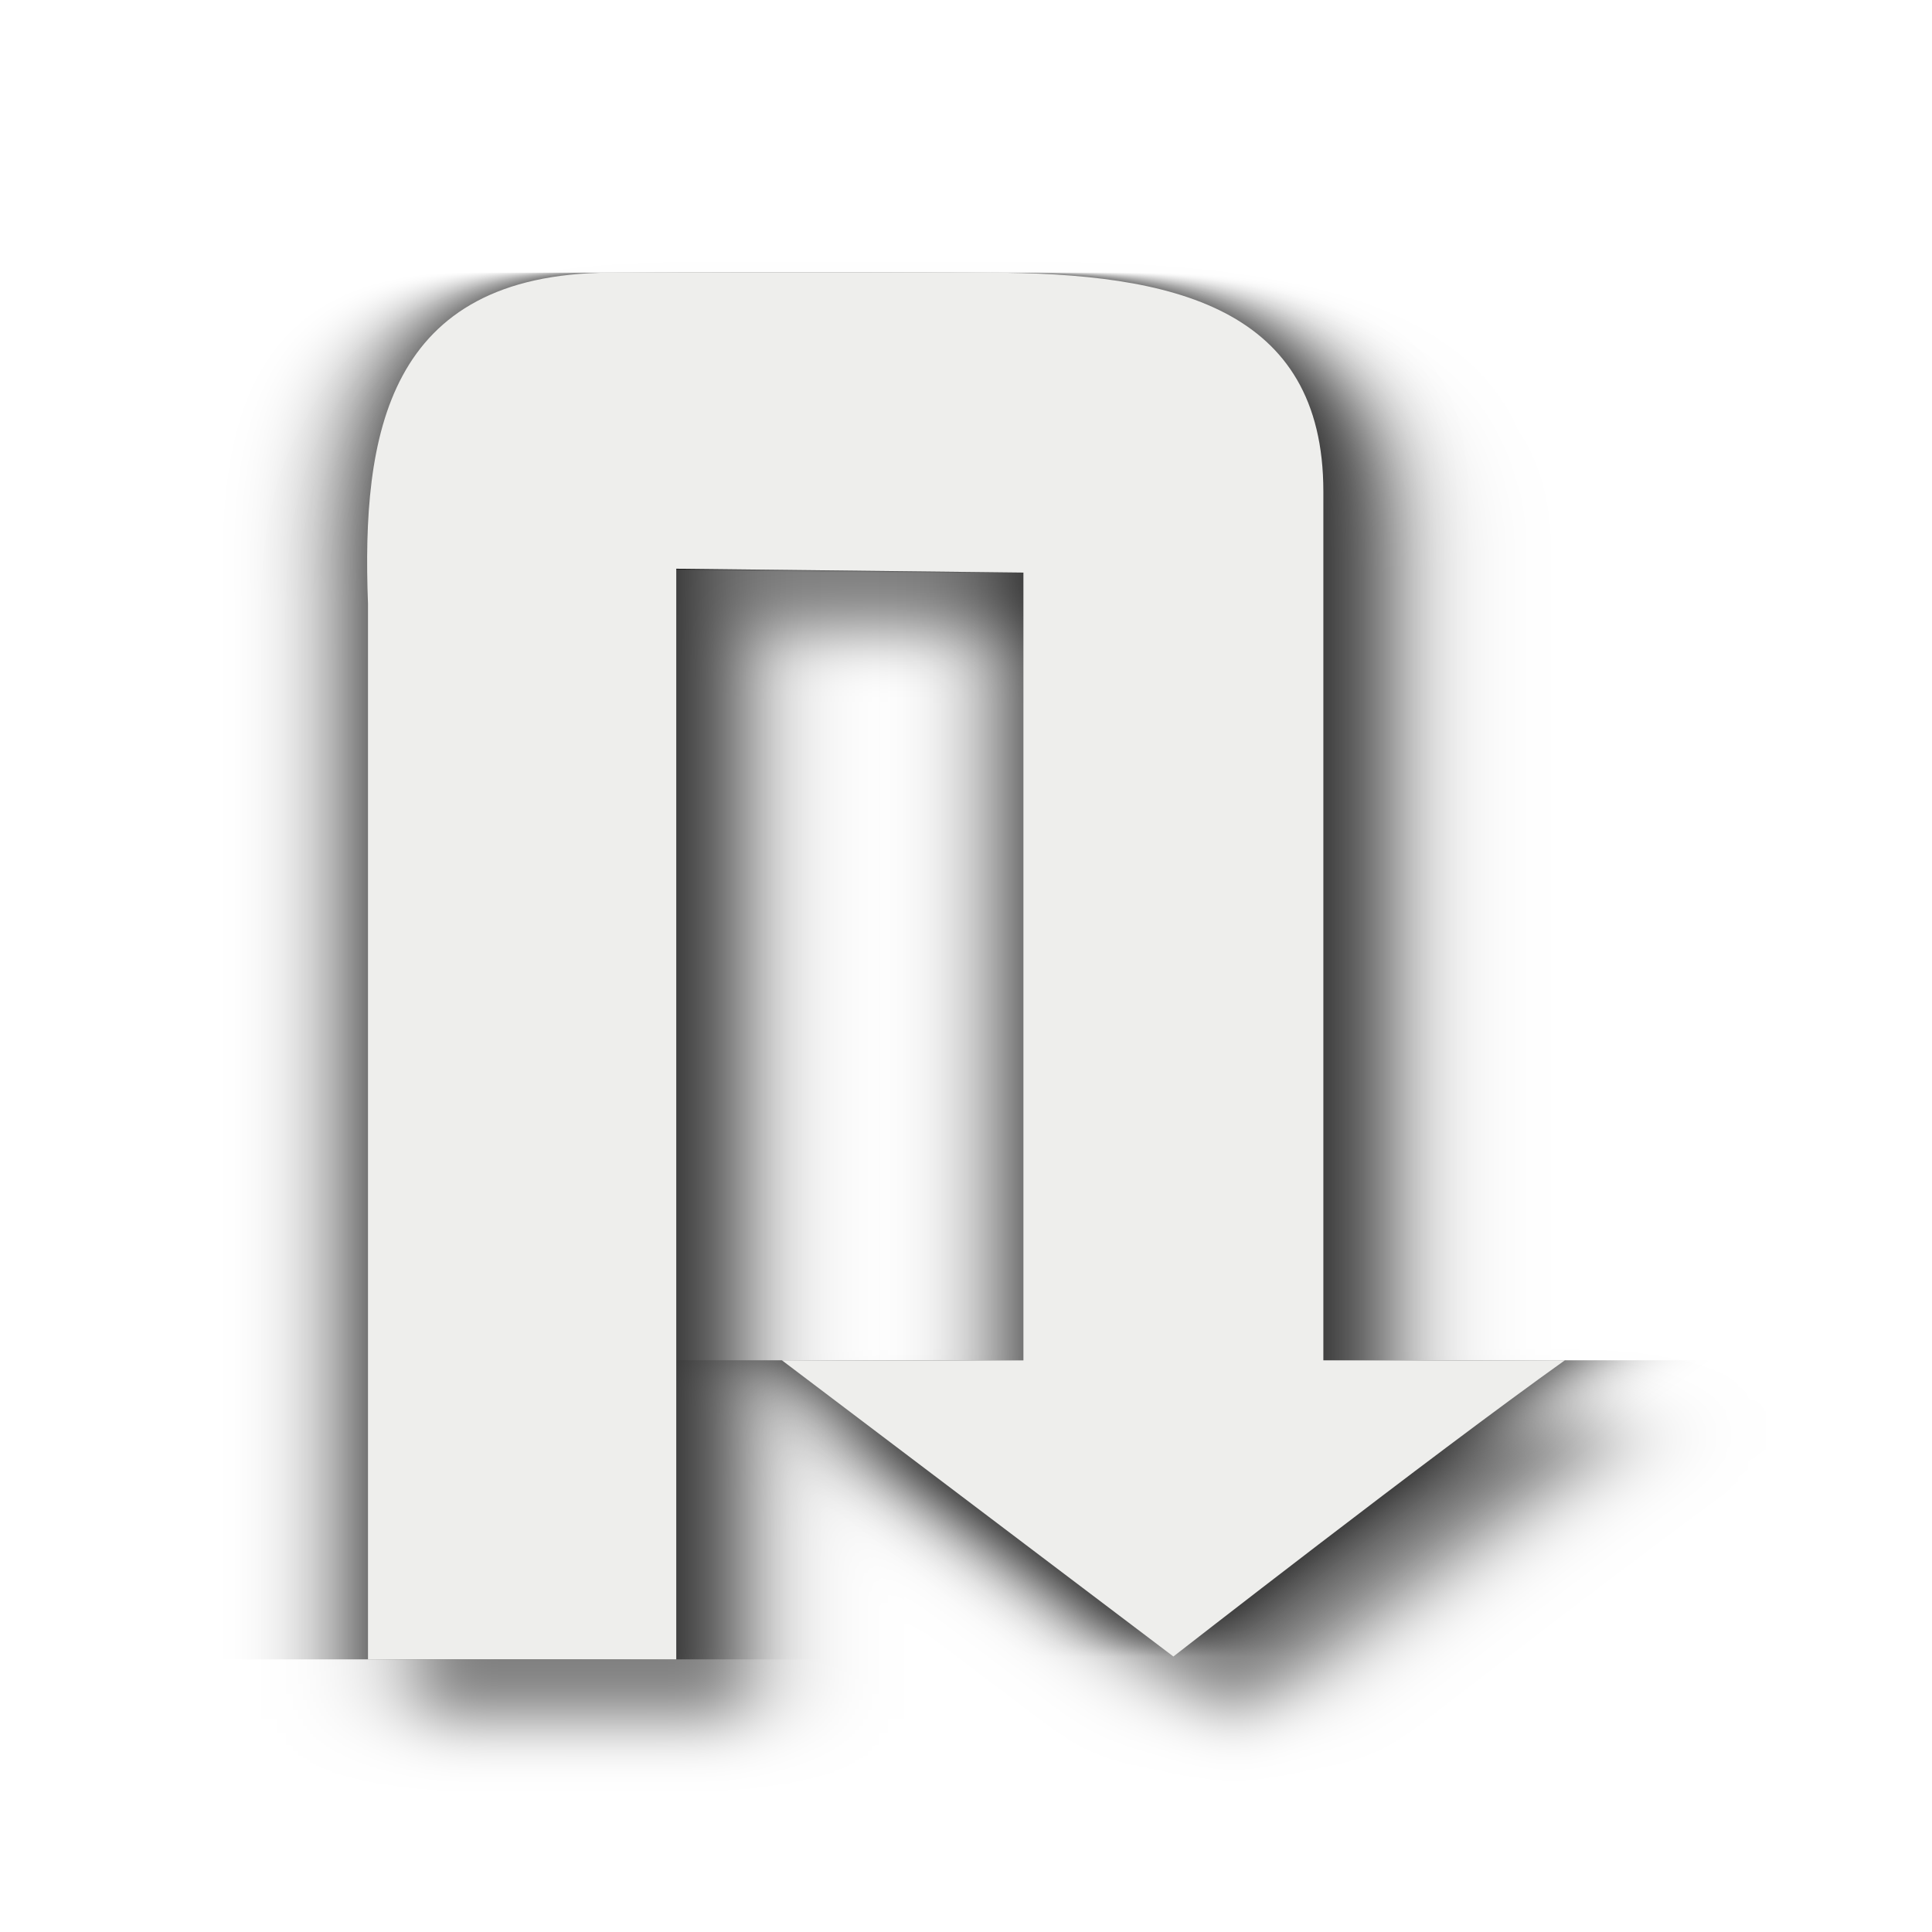
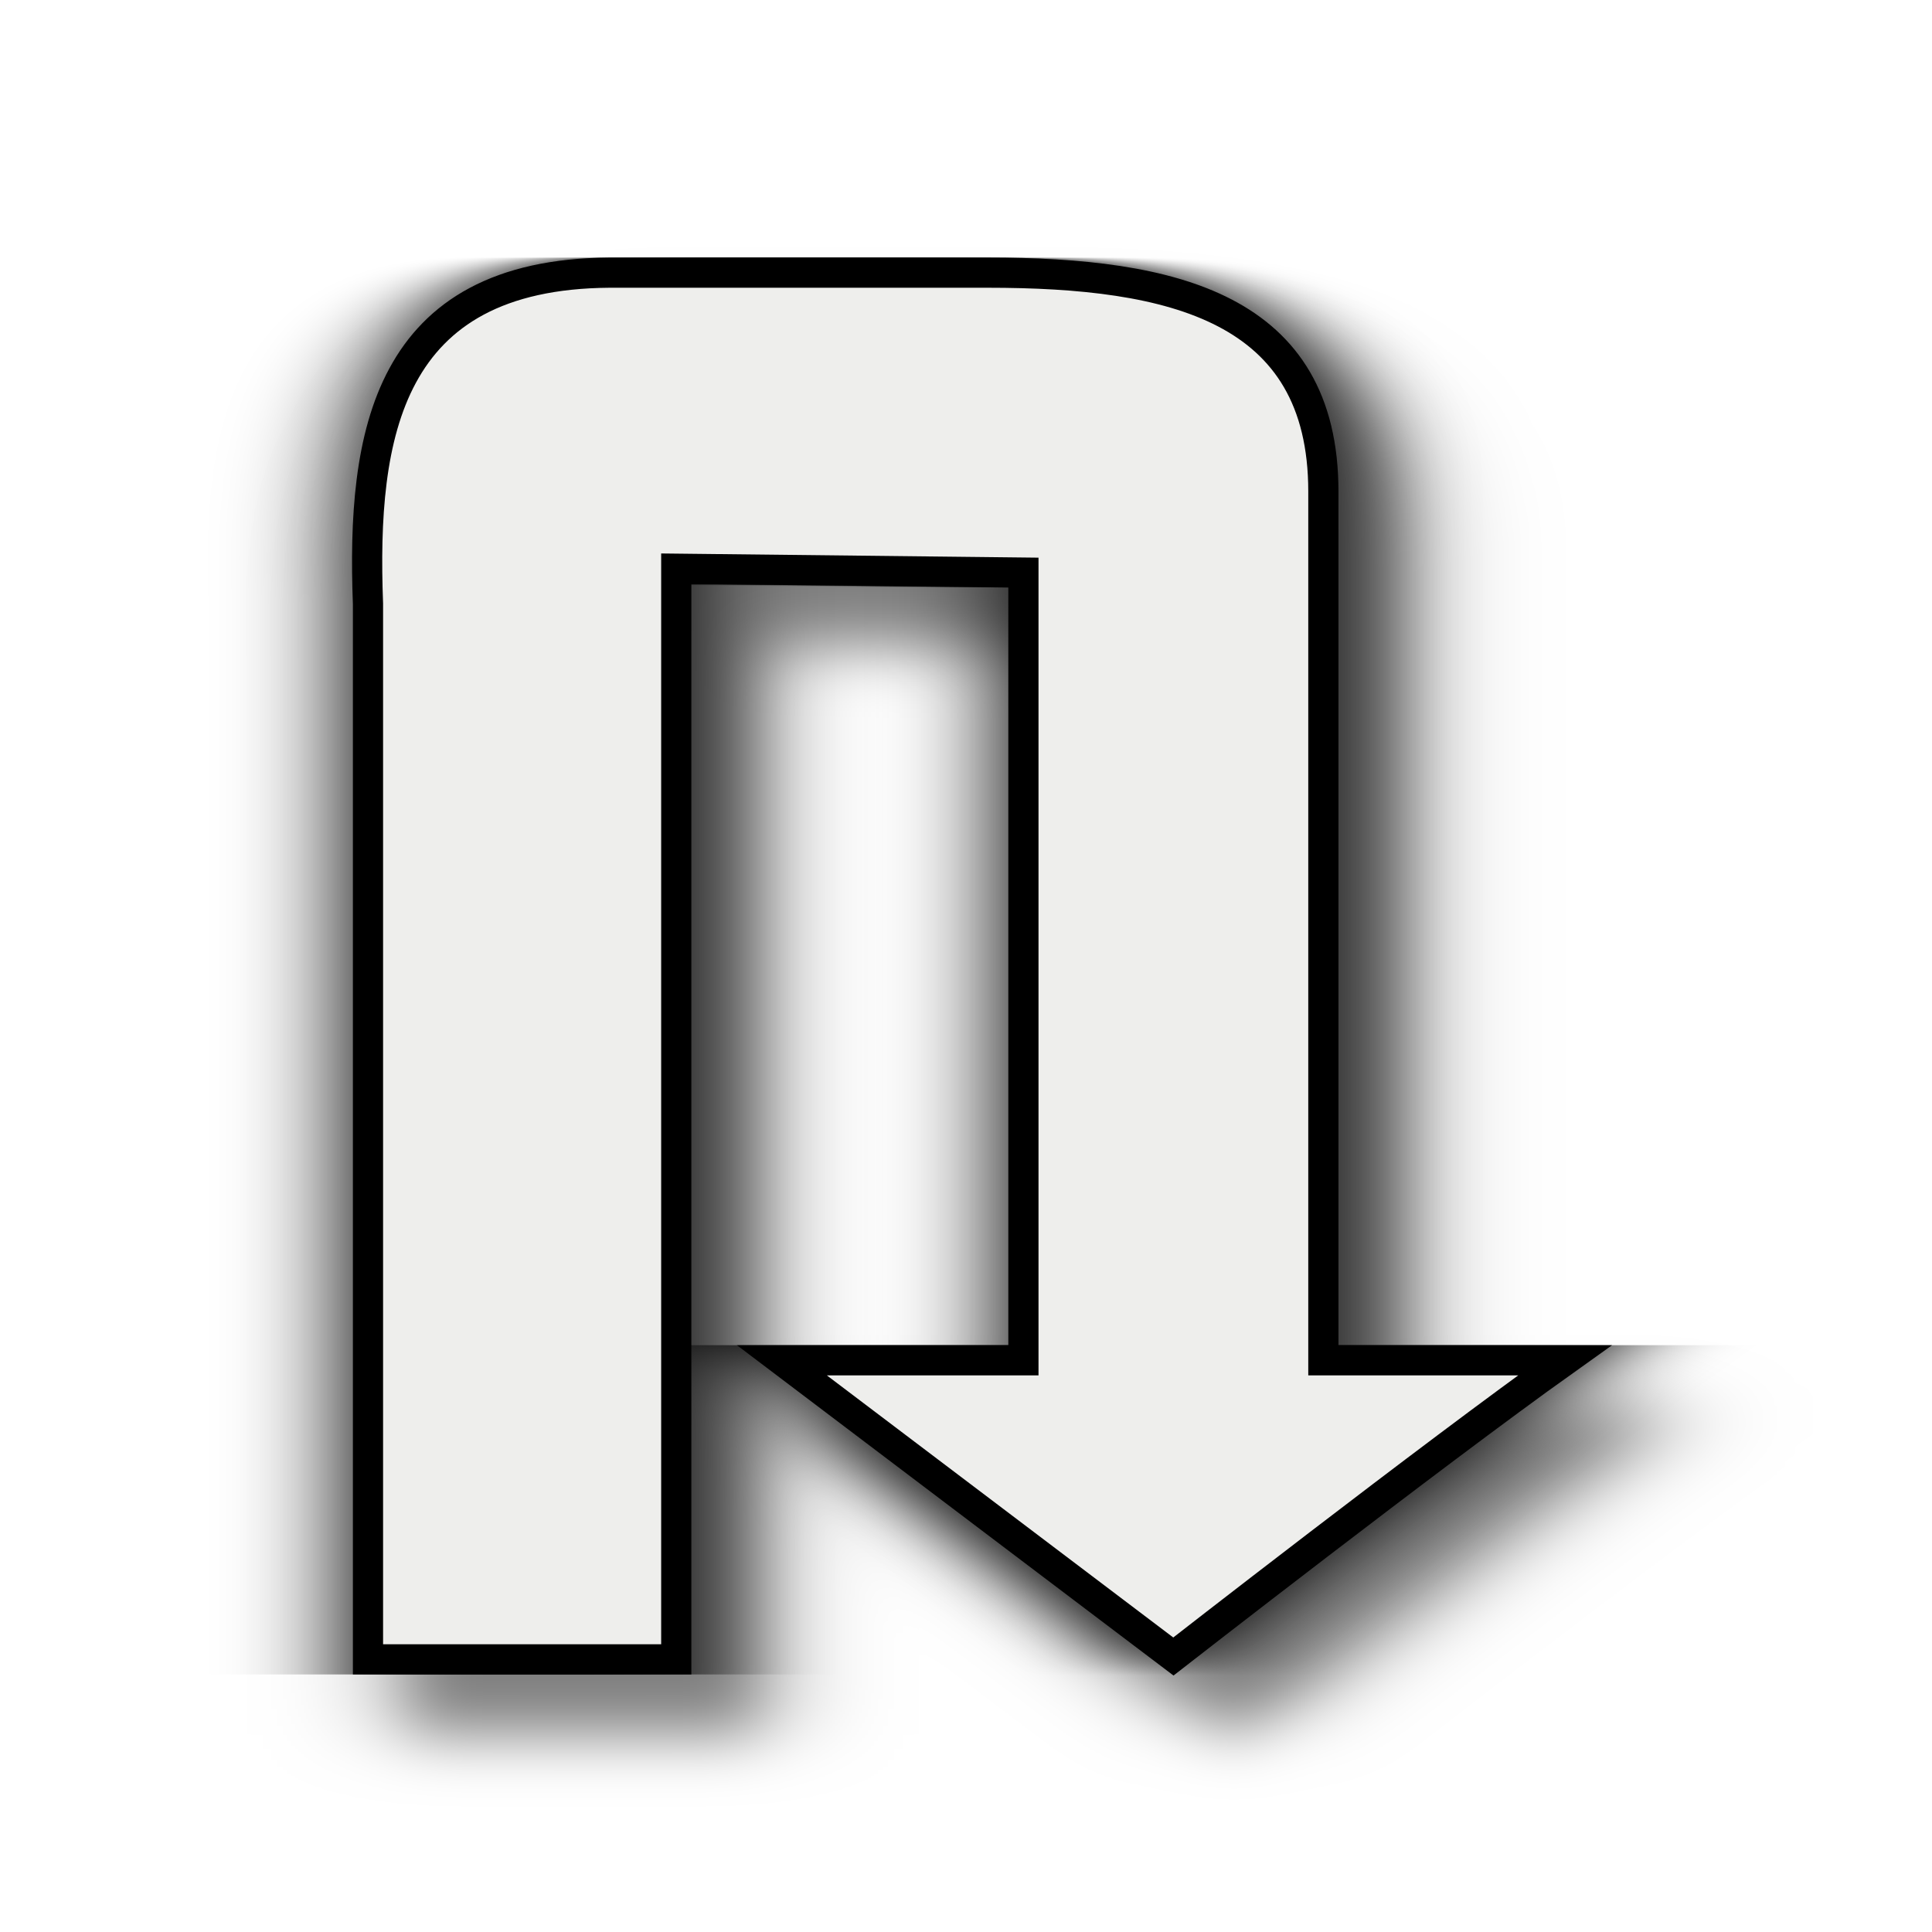
<svg xmlns="http://www.w3.org/2000/svg" width="64" height="64" id="svg4076" version="1.1">
  <defs id="defs4078">
    <filter color-interpolation-filters="sRGB" id="filter6047" width="1.5" height="1.5" x="-0.25" y="-0.25">
      <feGaussianBlur id="feGaussianBlur6049" in="SourceAlpha" stdDeviation="1,000000" result="blur" />
      <feColorMatrix id="feColorMatrix6051" result="bluralpha" type="matrix" values="1 0 0 0 0 0 1 0 0 0 0 0 1 0 0 0 0 0 0,500000 0 " />
      <feOffset id="feOffset6053" in="bluralpha" dx="1,500000" dy="1,500000" result="offsetBlur" />
      <feMerge id="feMerge6055" result="fbSourceGraphic">
        <feMergeNode id="feMergeNode6057" in="offsetBlur" />
        <feMergeNode id="feMergeNode6059" in="SourceGraphic" />
      </feMerge>
      <feColorMatrix result="fbSourceGraphicAlpha" in="fbSourceGraphic" values="0 0 0 -1 0 0 0 0 -1 0 0 0 0 -1 0 0 0 0 1 0" id="feColorMatrix5038" />
      <feGaussianBlur id="feGaussianBlur5040" in="fbSourceGraphicAlpha" stdDeviation="0.5" result="blur" />
      <feColorMatrix id="feColorMatrix5042" result="bluralpha" type="matrix" values="1 0 0 0 0 0 1 0 0 0 0 0 1 0 0 0 0 0 0.5 0 " />
      <feOffset id="feOffset5044" in="bluralpha" dx="1" dy="1" result="offsetBlur" />
      <feMerge id="feMerge5046">
        <feMergeNode id="feMergeNode5048" in="offsetBlur" />
        <feMergeNode id="feMergeNode5050" in="fbSourceGraphic" />
      </feMerge>
    </filter>
  </defs>
  <g id="layer1" transform="translate(0,-988.3622)">
-     <path style="font-size:medium;font-style:normal;font-variant:normal;font-weight:normal;font-stretch:normal;text-indent:0;text-align:start;text-decoration:none;line-height:normal;letter-spacing:normal;word-spacing:normal;text-transform:none;direction:ltr;block-progression:tb;writing-mode:lr-tb;text-anchor:start;color:#000000;fill:#eeeeec;fill-opacity:1;fill-rule:nonzero;stroke:none;stroke-width:5;marker:none;visibility:visible;display:inline;overflow:visible;filter:url(#filter6047);enable-background:accumulate;font-family:Bitstream Vera Sans;-inkscape-font-specification:Bitstream Vera Sans" d="m 21.919,1028.503 c 0,-3.052 -2.494,-3.625 -5.562,-3.625 -4.302,0 -1.961,0 -6.262,0 -3.694,0.024 -4.106,2.69 -4,5.484 l 0,17.484 5.106,0 0,-18.064 5.75,0.064 0,13.047 -4,0 c 0,0 6.484,4.906 6.484,4.906 0,0 4.267,-3.326 6.484,-4.906 l -4,0 0,-14.391 0,0 z" id="rect5009-6" transform="matrix(2,0,0,2,4.5420315e-7,-1052.362)" />
+     <path style="font-size:medium;font-style:normal;font-variant:normal;font-weight:normal;font-stretch:normal;text-indent:0;text-align:start;text-decoration:none;line-height:normal;letter-spacing:normal;word-spacing:normal;text-transform:none;direction:ltr;block-progression:tb;writing-mode:lr-tb;text-anchor:start;color:#000000;fill:#eeeeec;fill-opacity:1;fill-rule:nonzero;stroke:#000000;stroke-width:0.5;marker:none;visibility:visible;display:inline;overflow:visible;filter:url(#filter6047);enable-background:accumulate;font-family:Bitstream Vera Sans;-inkscape-font-specification:Bitstream Vera Sans;stroke-opacity:1;stroke-miterlimit:4;stroke-dasharray:none" d="m 21.919,1028.503 c 0,-3.052 -2.494,-3.625 -5.562,-3.625 -4.302,0 -1.961,0 -6.262,0 -3.694,0.024 -4.106,2.69 -4,5.484 l 0,17.484 5.106,0 0,-18.064 5.75,0.064 0,13.047 -4,0 c 0,0 6.484,4.906 6.484,4.906 0,0 4.267,-3.326 6.484,-4.906 l -4,0 0,-14.391 0,0 z" id="rect5009-6" transform="matrix(2,0,0,2,4.5420315e-7,-1052.362)" />
  </g>
</svg>
